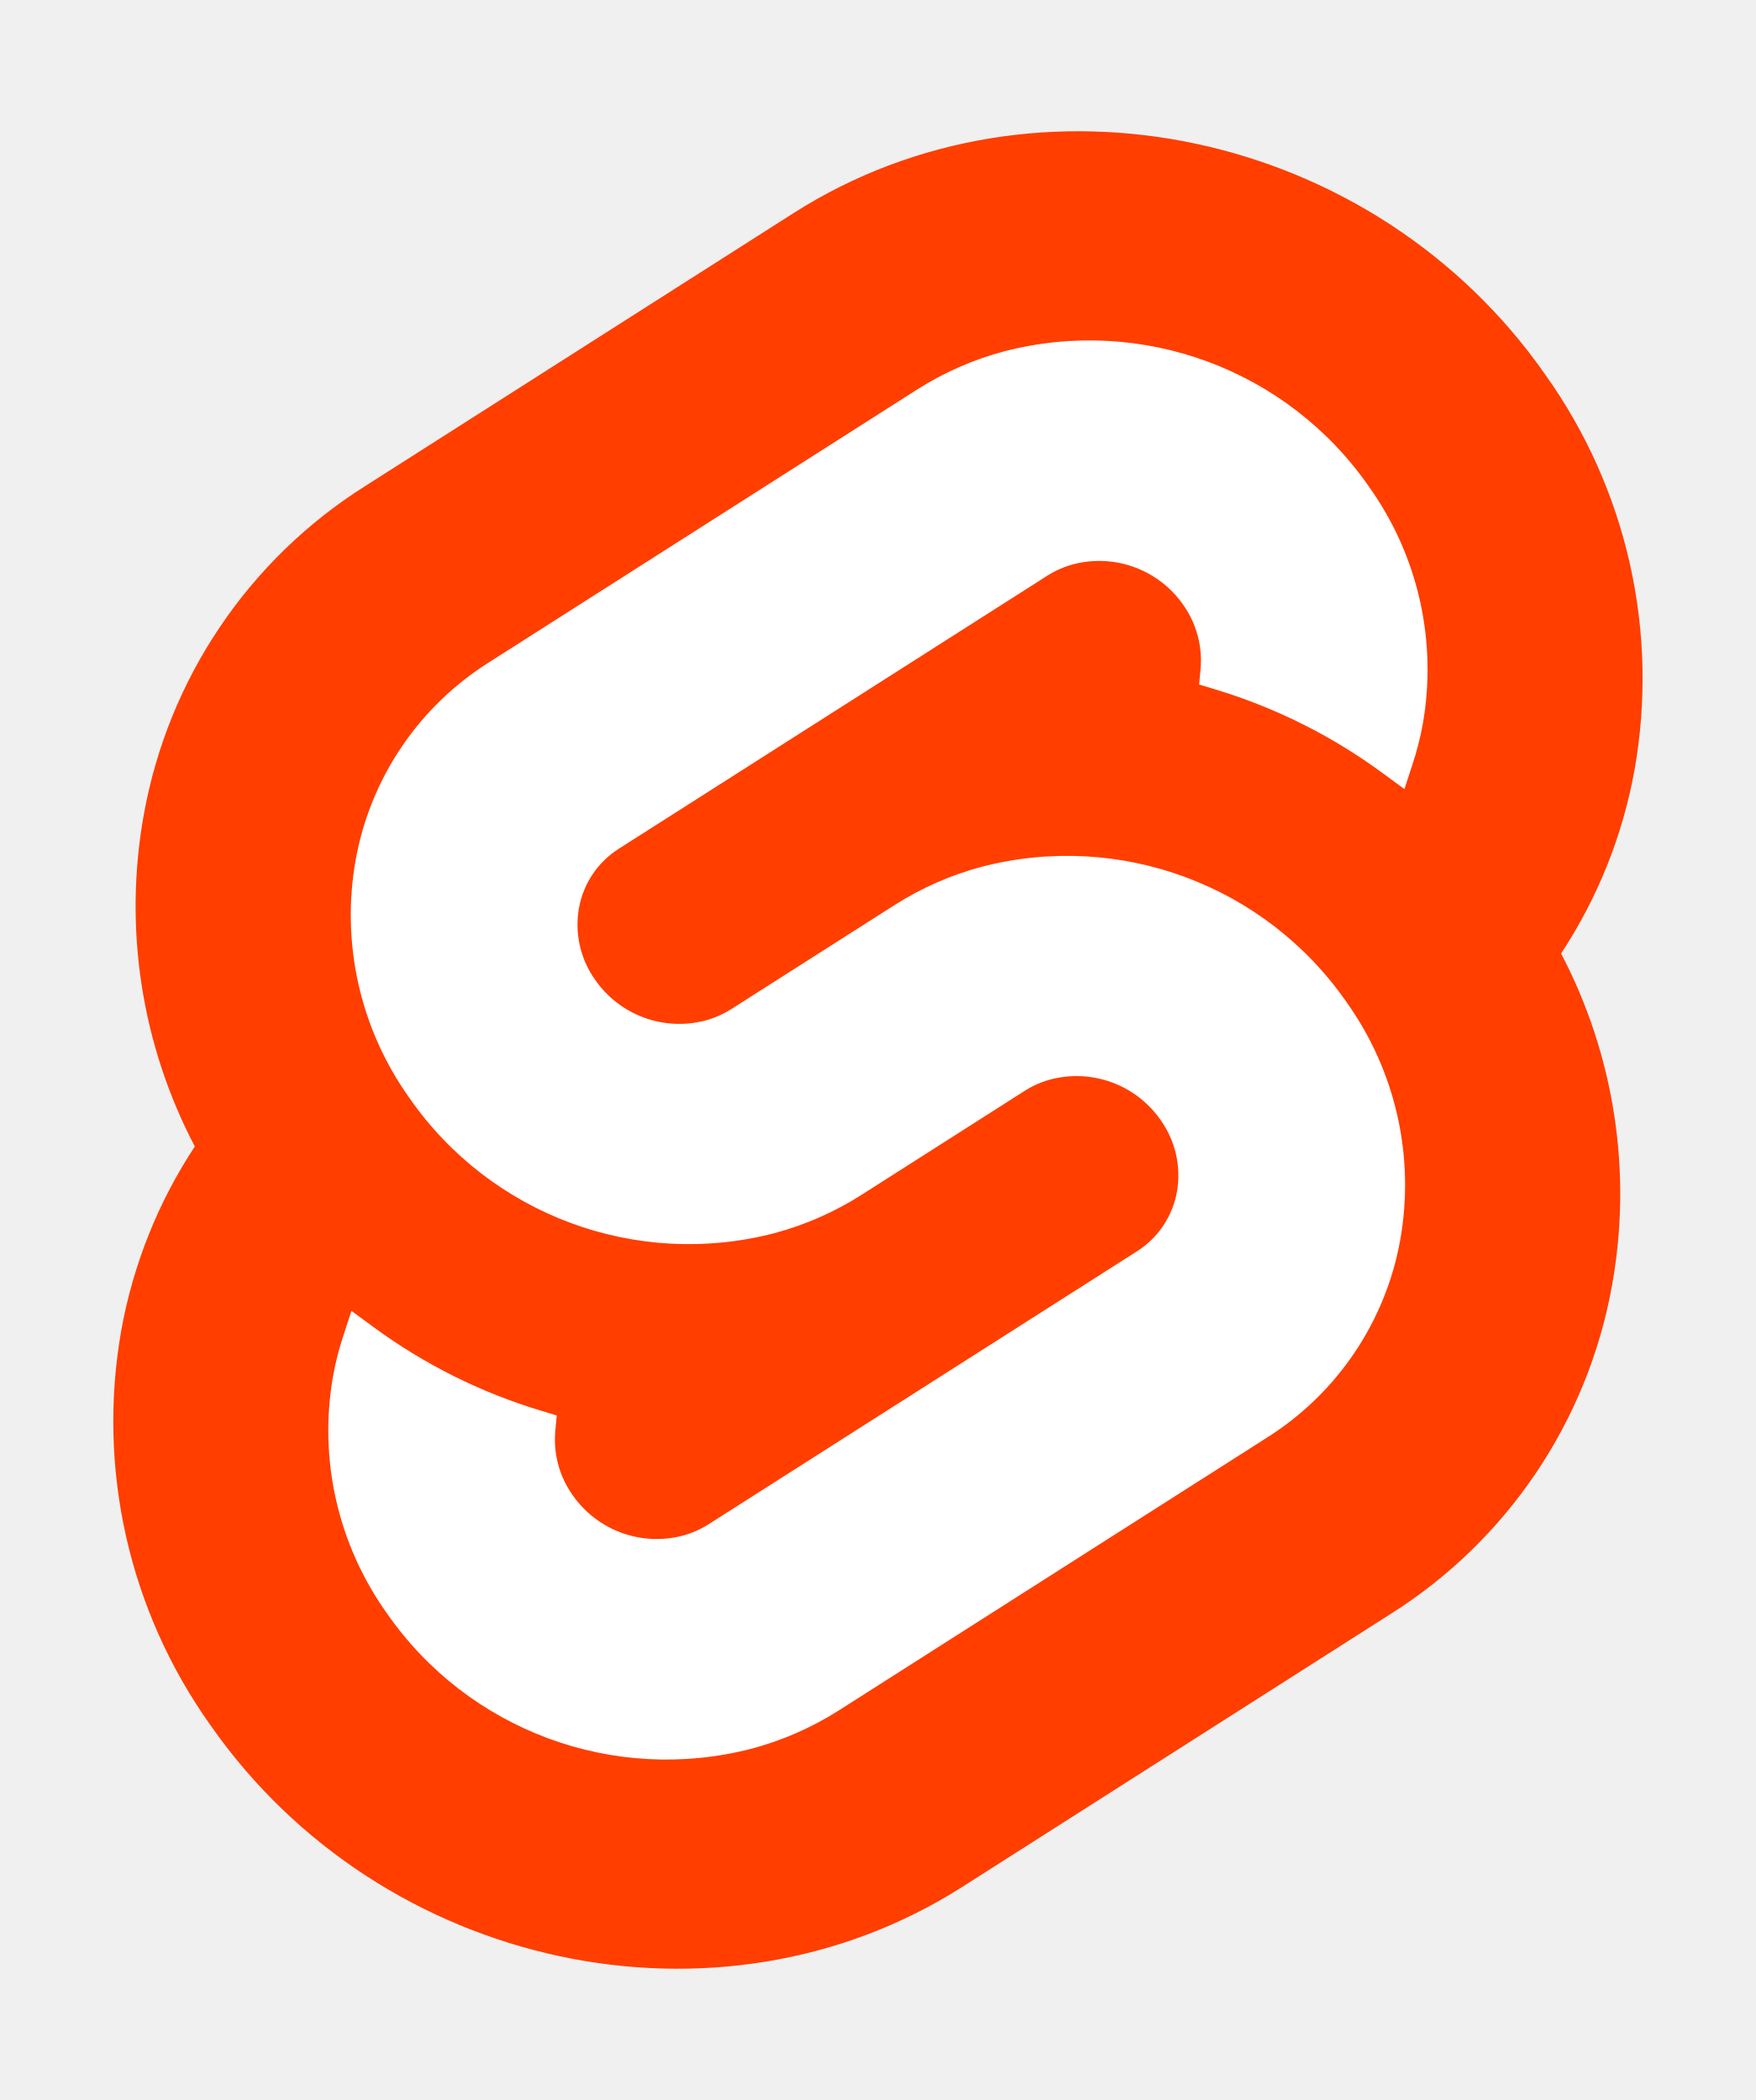
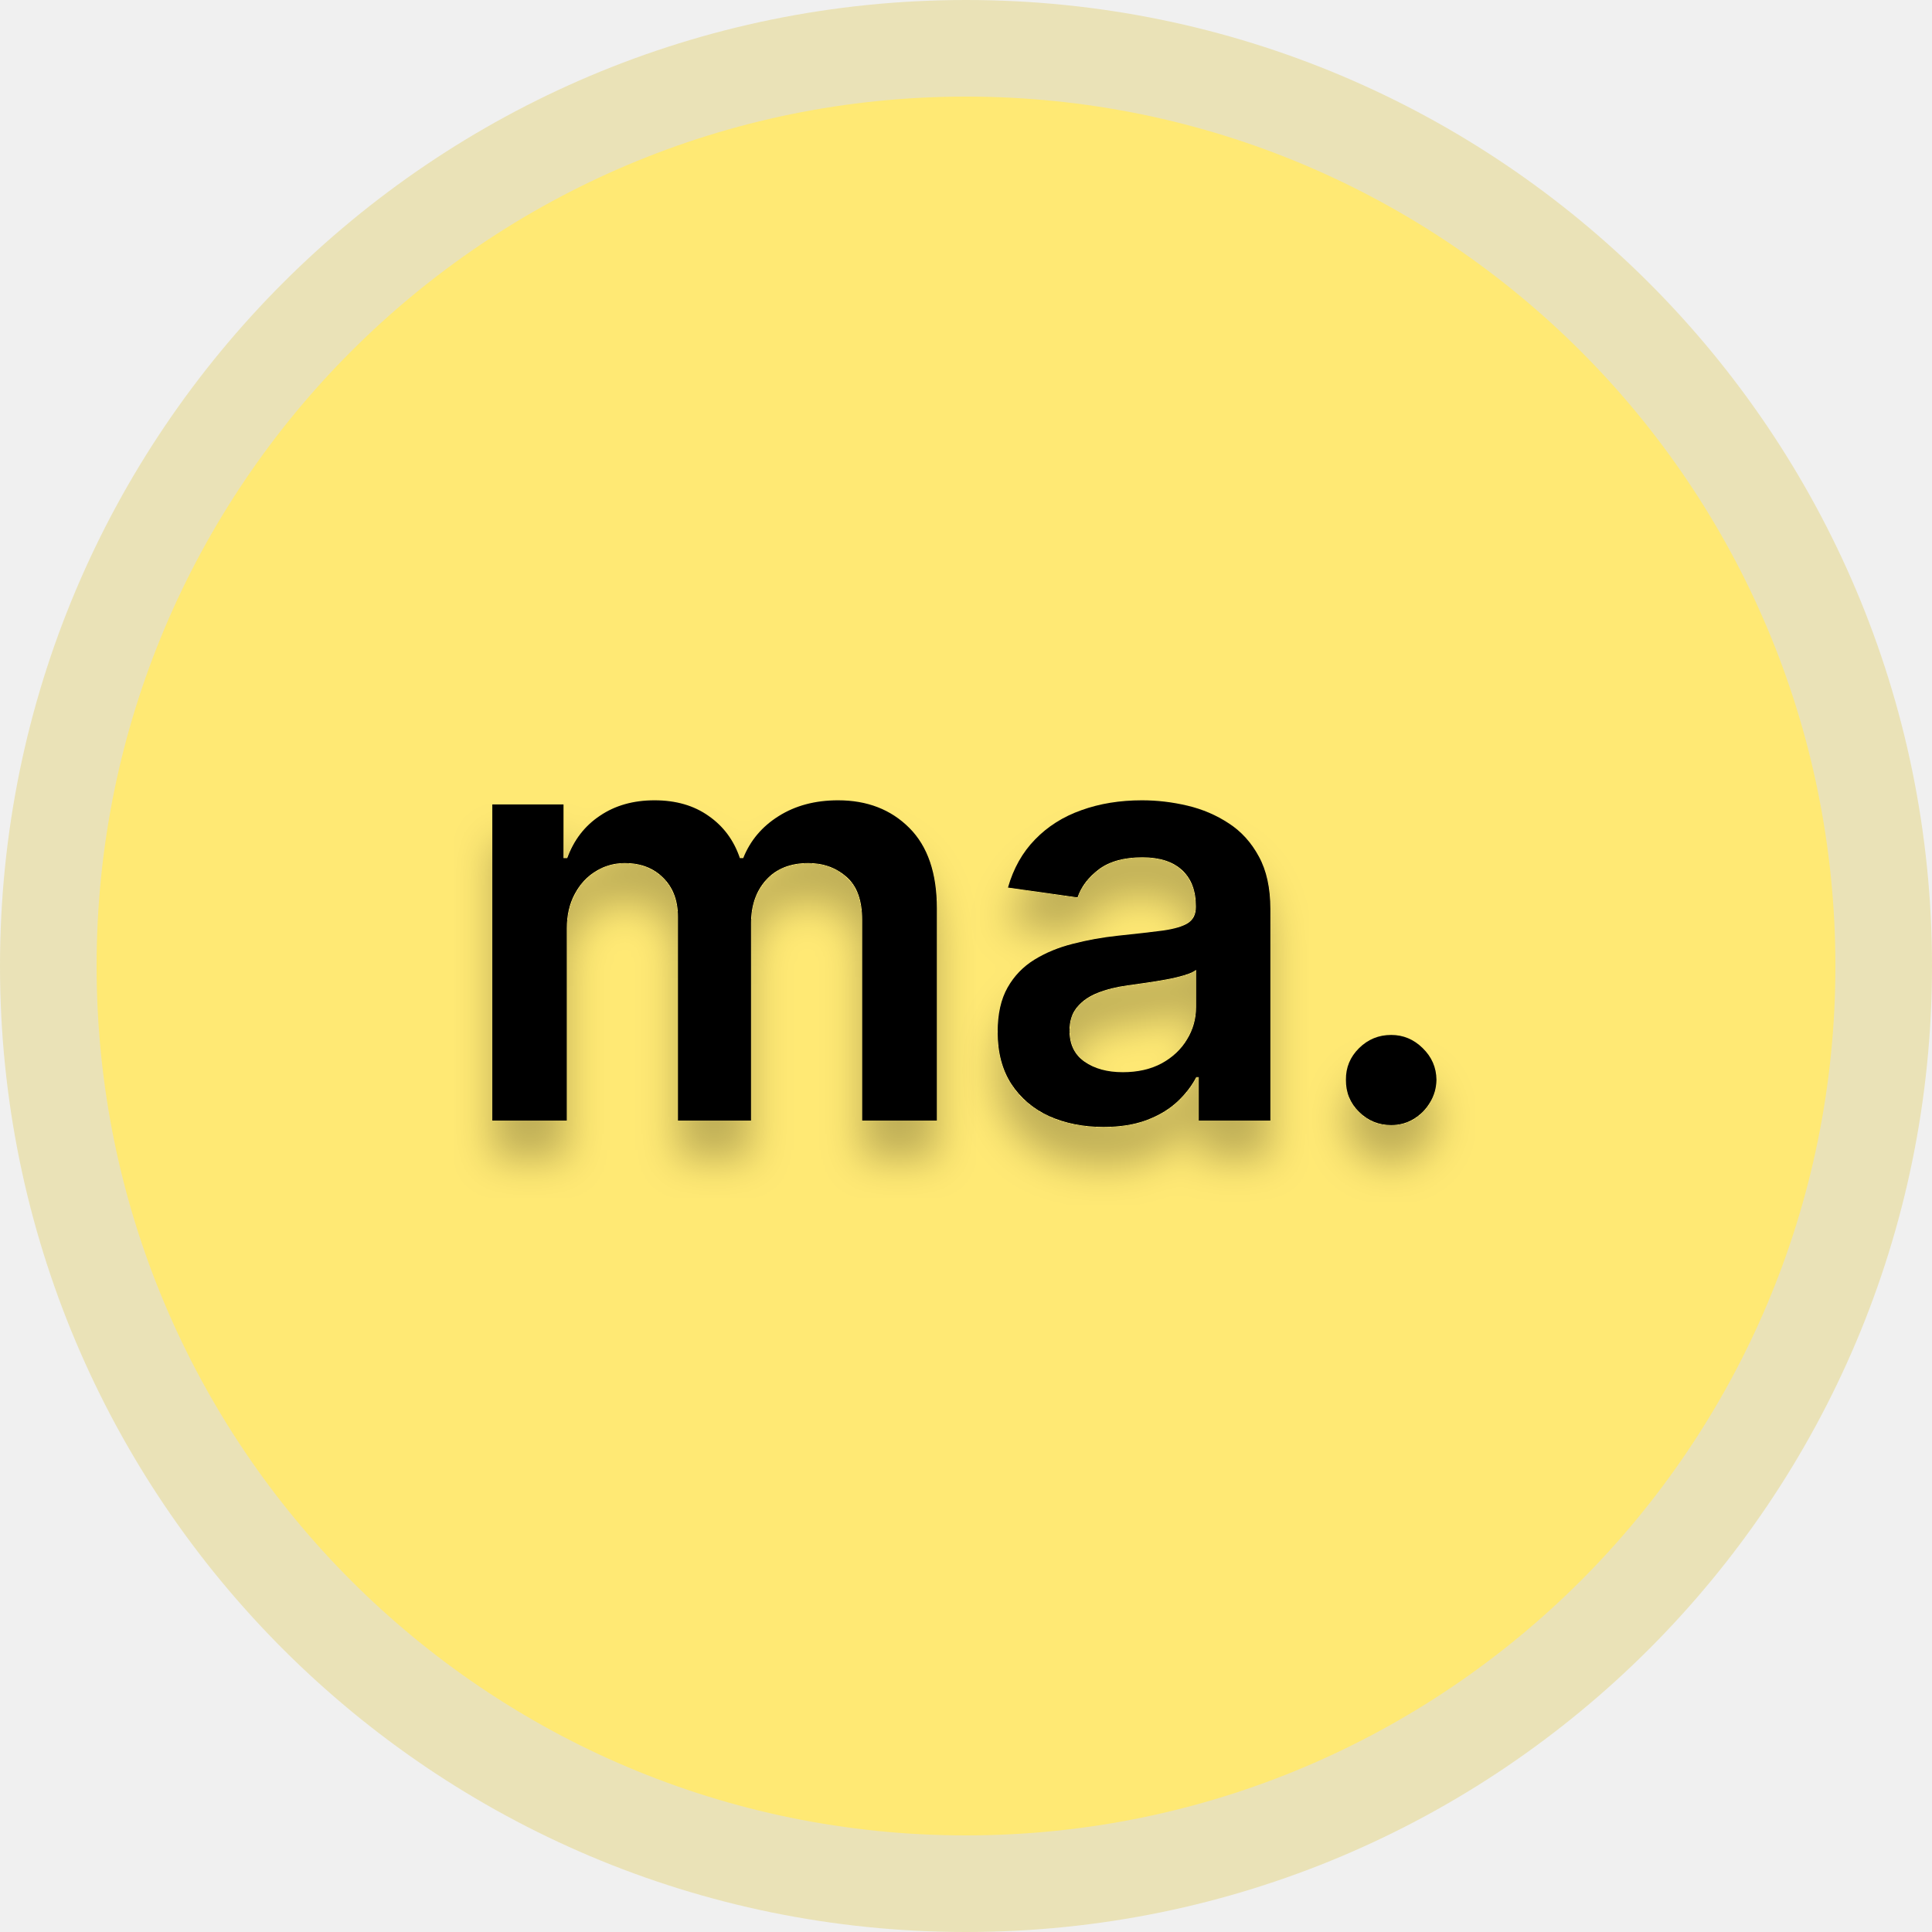
- <svg xmlns="http://www.w3.org/2000/svg" width="107" height="128" viewBox="0 0 107 128">
-   <path d="M94.157 22.819c-10.4-14.885-30.94-19.297-45.792-9.835L22.282 29.608A29.92 29.92 0 0 0 8.764 49.65a31.5 31.5 0 0 0 3.108 20.231 30 30 0 0 0-4.477 11.183 31.9 31.9 0 0 0 5.448 24.116c10.402 14.887 30.942 19.297 45.791 9.835l26.083-16.624A29.92 29.92 0 0 0 98.235 78.35a31.53 31.53 0 0 0-3.105-20.232 30 30 0 0 0 4.474-11.182 31.88 31.88 0 0 0-5.447-24.116" style="fill:#ff3e00" />
-   <path d="M45.817 106.582a20.72 20.72 0 0 1-22.237-8.243 19.17 19.17 0 0 1-3.277-14.503 18 18 0 0 1 .624-2.435l.49-1.498 1.337.981a33.6 33.6 0 0 0 10.203 5.098l.97.294-.09.968a5.85 5.85 0 0 0 1.052 3.878 6.24 6.24 0 0 0 6.695 2.485 5.8 5.8 0 0 0 1.603-.704L69.27 76.28a5.43 5.43 0 0 0 2.45-3.631 5.8 5.8 0 0 0-.987-4.371 6.24 6.24 0 0 0-6.698-2.487 5.7 5.7 0 0 0-1.6.704l-9.953 6.345a19 19 0 0 1-5.296 2.326 20.72 20.72 0 0 1-22.237-8.243 19.17 19.17 0 0 1-3.277-14.502 17.99 17.99 0 0 1 8.13-12.052l26.081-16.623a19 19 0 0 1 5.3-2.329 20.72 20.72 0 0 1 22.237 8.243 19.17 19.17 0 0 1 3.277 14.503 18 18 0 0 1-.624 2.435l-.49 1.498-1.337-.98a33.6 33.6 0 0 0-10.203-5.1l-.97-.294.09-.968a5.86 5.86 0 0 0-1.052-3.878 6.24 6.24 0 0 0-6.696-2.485 5.8 5.8 0 0 0-1.602.704L37.73 51.72a5.42 5.42 0 0 0-2.449 3.63 5.79 5.79 0 0 0 .986 4.372 6.24 6.24 0 0 0 6.698 2.486 5.8 5.8 0 0 0 1.602-.704l9.952-6.342a19 19 0 0 1 5.295-2.328 20.72 20.72 0 0 1 22.237 8.242 19.17 19.17 0 0 1 3.277 14.503 18 18 0 0 1-8.13 12.053l-26.081 16.622a19 19 0 0 1-5.3 2.328" style="fill:#fff" />
+ <svg xmlns="http://www.w3.org/2000/svg" width="200" height="200" viewBox="0 0 200 200" fill="none">
+   <circle cx="100" cy="100" r="100" fill="#EAE2B7" />
+   <circle cx="100" cy="100" r="90" fill="#FFE974" />
+   <g filter="url(#filter0_d_1359_51)">
+     <path d="M144.016 116.469C142.723 116.469 141.615 116.015 140.692 115.105C139.769 114.196 139.314 113.088 139.328 111.782C139.314 110.503 139.769 109.409 140.692 108.5C141.615 107.591 142.723 107.137 144.016 107.137C145.266 107.137 146.353 107.591 147.276 108.5C148.213 109.409 148.689 110.503 148.703 111.782C148.689 112.648 148.462 113.436 148.022 114.147C147.595 114.857 147.027 115.425 146.317 115.851C145.621 116.263 144.854 116.469 144.016 116.469Z" fill="black" />
+   </g>
+   <g filter="url(#filter1_d_1359_51)">
+     <path d="M114.229 116.661C112.155 116.661 110.287 116.291 108.625 115.553C106.978 114.8 105.671 113.692 104.705 112.229C103.753 110.766 103.277 108.962 103.277 106.817C103.277 104.97 103.618 103.443 104.3 102.236C104.982 101.028 105.912 100.063 107.091 99.338C108.27 98.614 109.598 98.067 111.076 97.698C112.567 97.314 114.108 97.037 115.699 96.867C117.617 96.668 119.172 96.49 120.365 96.334C121.559 96.163 122.425 95.908 122.965 95.567C123.519 95.212 123.796 94.665 123.796 93.926V93.798C123.796 92.193 123.32 90.95 122.368 90.07C121.417 89.189 120.046 88.749 118.256 88.749C116.367 88.749 114.868 89.161 113.76 89.984C112.667 90.808 111.928 91.781 111.544 92.903L104.343 91.881C104.911 89.892 105.848 88.23 107.155 86.895C108.462 85.546 110.06 84.537 111.949 83.869C113.838 83.188 115.926 82.847 118.213 82.847C119.79 82.847 121.36 83.031 122.922 83.401C124.485 83.77 125.912 84.381 127.205 85.233C128.498 86.071 129.534 87.215 130.316 88.663C131.111 90.112 131.509 91.923 131.509 94.097V116H124.094V111.504H123.838C123.37 112.413 122.709 113.266 121.857 114.061C121.019 114.842 119.961 115.475 118.682 115.957C117.418 116.426 115.934 116.661 114.229 116.661ZM116.232 110.993C117.78 110.993 119.123 110.688 120.259 110.077C121.395 109.452 122.269 108.628 122.88 107.605C123.505 106.582 123.817 105.467 123.817 104.26V100.403C123.576 100.602 123.164 100.787 122.581 100.957C122.013 101.128 121.374 101.277 120.664 101.405C119.953 101.533 119.25 101.646 118.554 101.746C117.858 101.845 117.255 101.93 116.743 102.002C115.593 102.158 114.563 102.413 113.654 102.769C112.745 103.124 112.027 103.621 111.502 104.26C110.976 104.885 110.713 105.695 110.713 106.689C110.713 108.109 111.232 109.182 112.269 109.906C113.306 110.631 114.627 110.993 116.232 110.993Z" fill="black" />
+   </g>
+   <g filter="url(#filter2_d_1359_51)">
+     <path d="M50.963 116V83.273H58.335V88.834H58.719C59.4 86.959 60.53 85.496 62.106 84.445C63.683 83.379 65.565 82.847 67.753 82.847C69.969 82.847 71.837 83.386 73.356 84.466C74.89 85.531 75.97 86.987 76.595 88.834H76.936C77.66 87.016 78.882 85.567 80.601 84.487C82.334 83.394 84.386 82.847 86.758 82.847C89.77 82.847 92.227 83.798 94.13 85.702C96.034 87.605 96.986 90.382 96.986 94.033V116H89.251V95.226C89.251 93.195 88.712 91.71 87.632 90.773C86.552 89.821 85.231 89.345 83.669 89.345C81.808 89.345 80.352 89.928 79.301 91.092C78.264 92.243 77.746 93.742 77.746 95.588V116H70.182V94.906C70.182 93.216 69.67 91.867 68.648 90.858C67.639 89.85 66.318 89.345 64.684 89.345C63.577 89.345 62.568 89.629 61.659 90.198C60.75 90.751 60.025 91.54 59.486 92.563C58.946 93.571 58.676 94.75 58.676 96.1V116H50.963Z" fill="black" />
+   </g>
+   <defs>
+     <filter id="filter0_d_1359_51" x="135.328" y="107.137" width="17.375" height="17.332" filterUnits="userSpaceOnUse" color-interpolation-filters="sRGB">
+       <feFlood flood-opacity="0" result="BackgroundImageFix" />
+       <feColorMatrix in="SourceAlpha" type="matrix" values="0 0 0 0 0 0 0 0 0 0 0 0 0 0 0 0 0 0 127 0" result="hardAlpha" />
+       <feOffset dy="4" />
+       <feGaussianBlur stdDeviation="2" />
+       <feComposite in2="hardAlpha" operator="out" />
+       <feColorMatrix type="matrix" values="0 0 0 0 0 0 0 0 0 0 0 0 0 0 0 0 0 0 0.25 0" />
+       <feBlend mode="normal" in2="BackgroundImageFix" result="effect1_dropShadow_1359_51" />
+       <feBlend mode="normal" in="SourceGraphic" in2="effect1_dropShadow_1359_51" result="shape" />
+     </filter>
+     <filter id="filter1_d_1359_51" x="99.277" y="82.847" width="36.232" height="41.813" filterUnits="userSpaceOnUse" color-interpolation-filters="sRGB">
+       <feFlood flood-opacity="0" result="BackgroundImageFix" />
+       <feColorMatrix in="SourceAlpha" type="matrix" values="0 0 0 0 0 0 0 0 0 0 0 0 0 0 0 0 0 0 127 0" result="hardAlpha" />
+       <feOffset dy="4" />
+       <feGaussianBlur stdDeviation="2" />
+       <feComposite in2="hardAlpha" operator="out" />
+       <feColorMatrix type="matrix" values="0 0 0 0 0 0 0 0 0 0 0 0 0 0 0 0 0 0 0.25 0" />
+       <feBlend mode="normal" in2="BackgroundImageFix" result="effect1_dropShadow_1359_51" />
+       <feBlend mode="normal" in="SourceGraphic" in2="effect1_dropShadow_1359_51" result="shape" />
+     </filter>
+     <filter id="filter2_d_1359_51" x="46.963" y="82.847" width="54.023" height="41.153" filterUnits="userSpaceOnUse" color-interpolation-filters="sRGB">
+       <feFlood flood-opacity="0" result="BackgroundImageFix" />
+       <feColorMatrix in="SourceAlpha" type="matrix" values="0 0 0 0 0 0 0 0 0 0 0 0 0 0 0 0 0 0 127 0" result="hardAlpha" />
+       <feOffset dy="4" />
+       <feGaussianBlur stdDeviation="2" />
+       <feComposite in2="hardAlpha" operator="out" />
+       <feColorMatrix type="matrix" values="0 0 0 0 0 0 0 0 0 0 0 0 0 0 0 0 0 0 0.25 0" />
+       <feBlend mode="normal" in2="BackgroundImageFix" result="effect1_dropShadow_1359_51" />
+       <feBlend mode="normal" in="SourceGraphic" in2="effect1_dropShadow_1359_51" result="shape" />
+     </filter>
+   </defs>
</svg>
